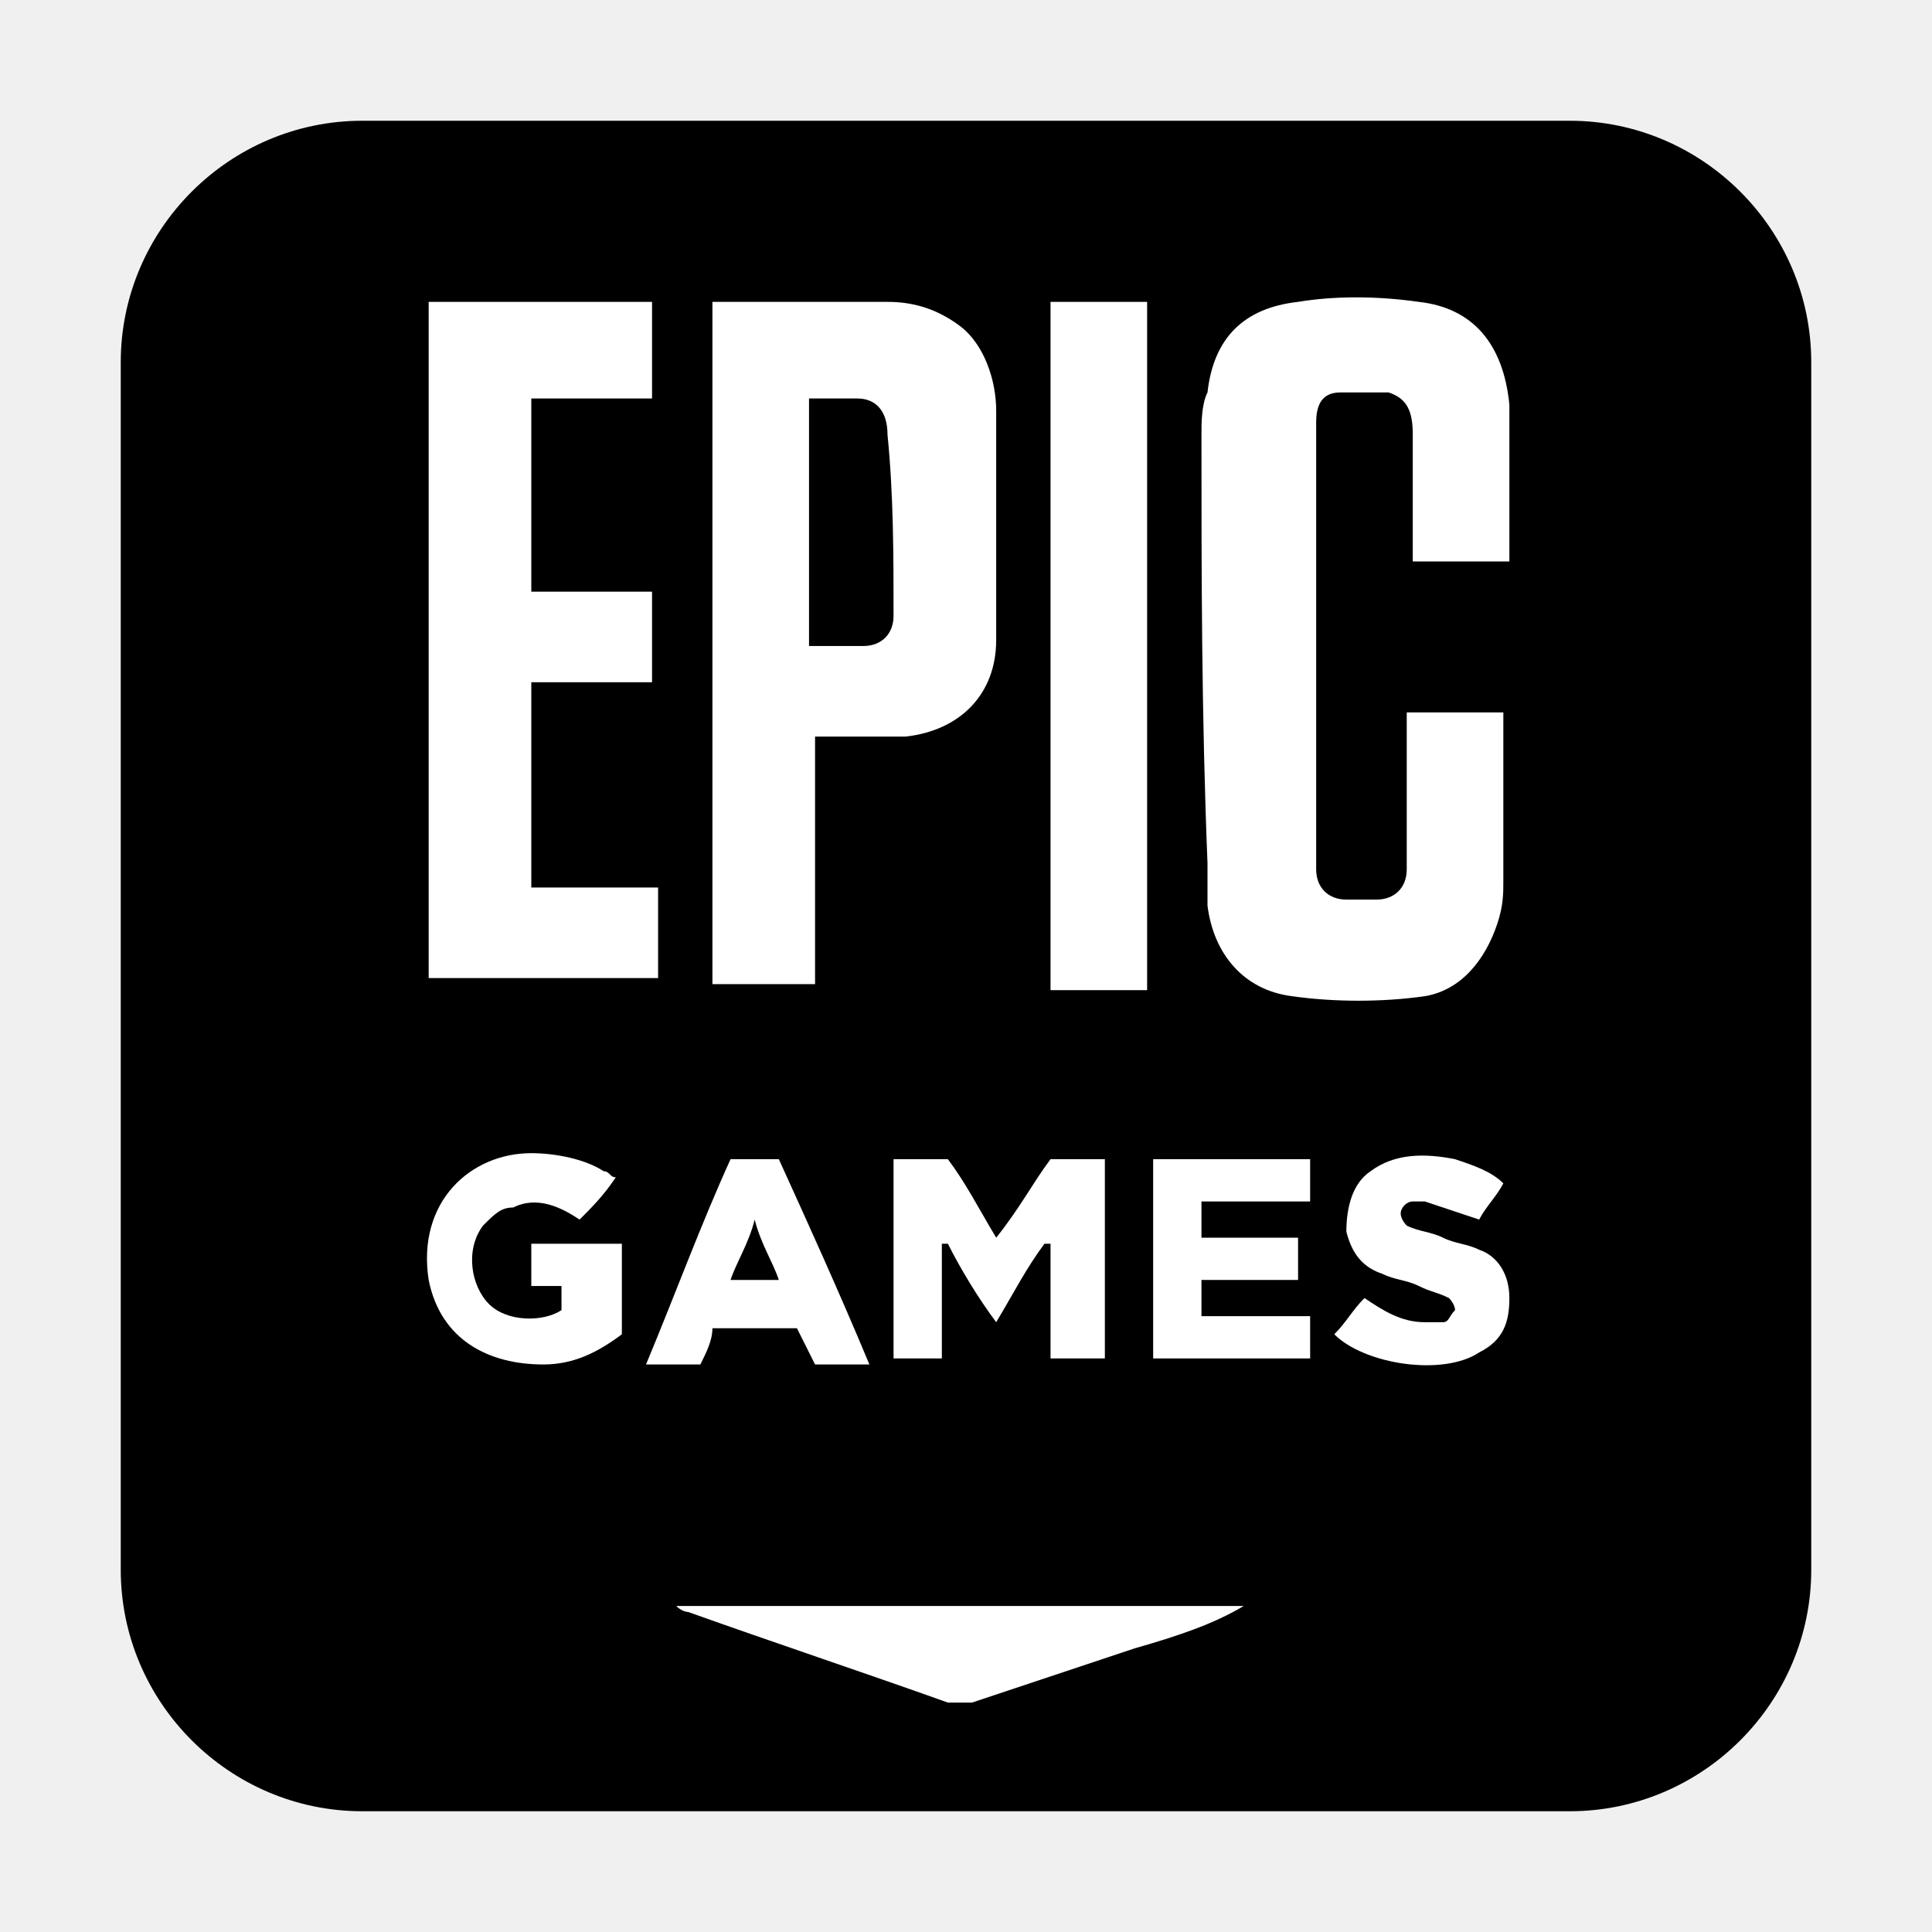
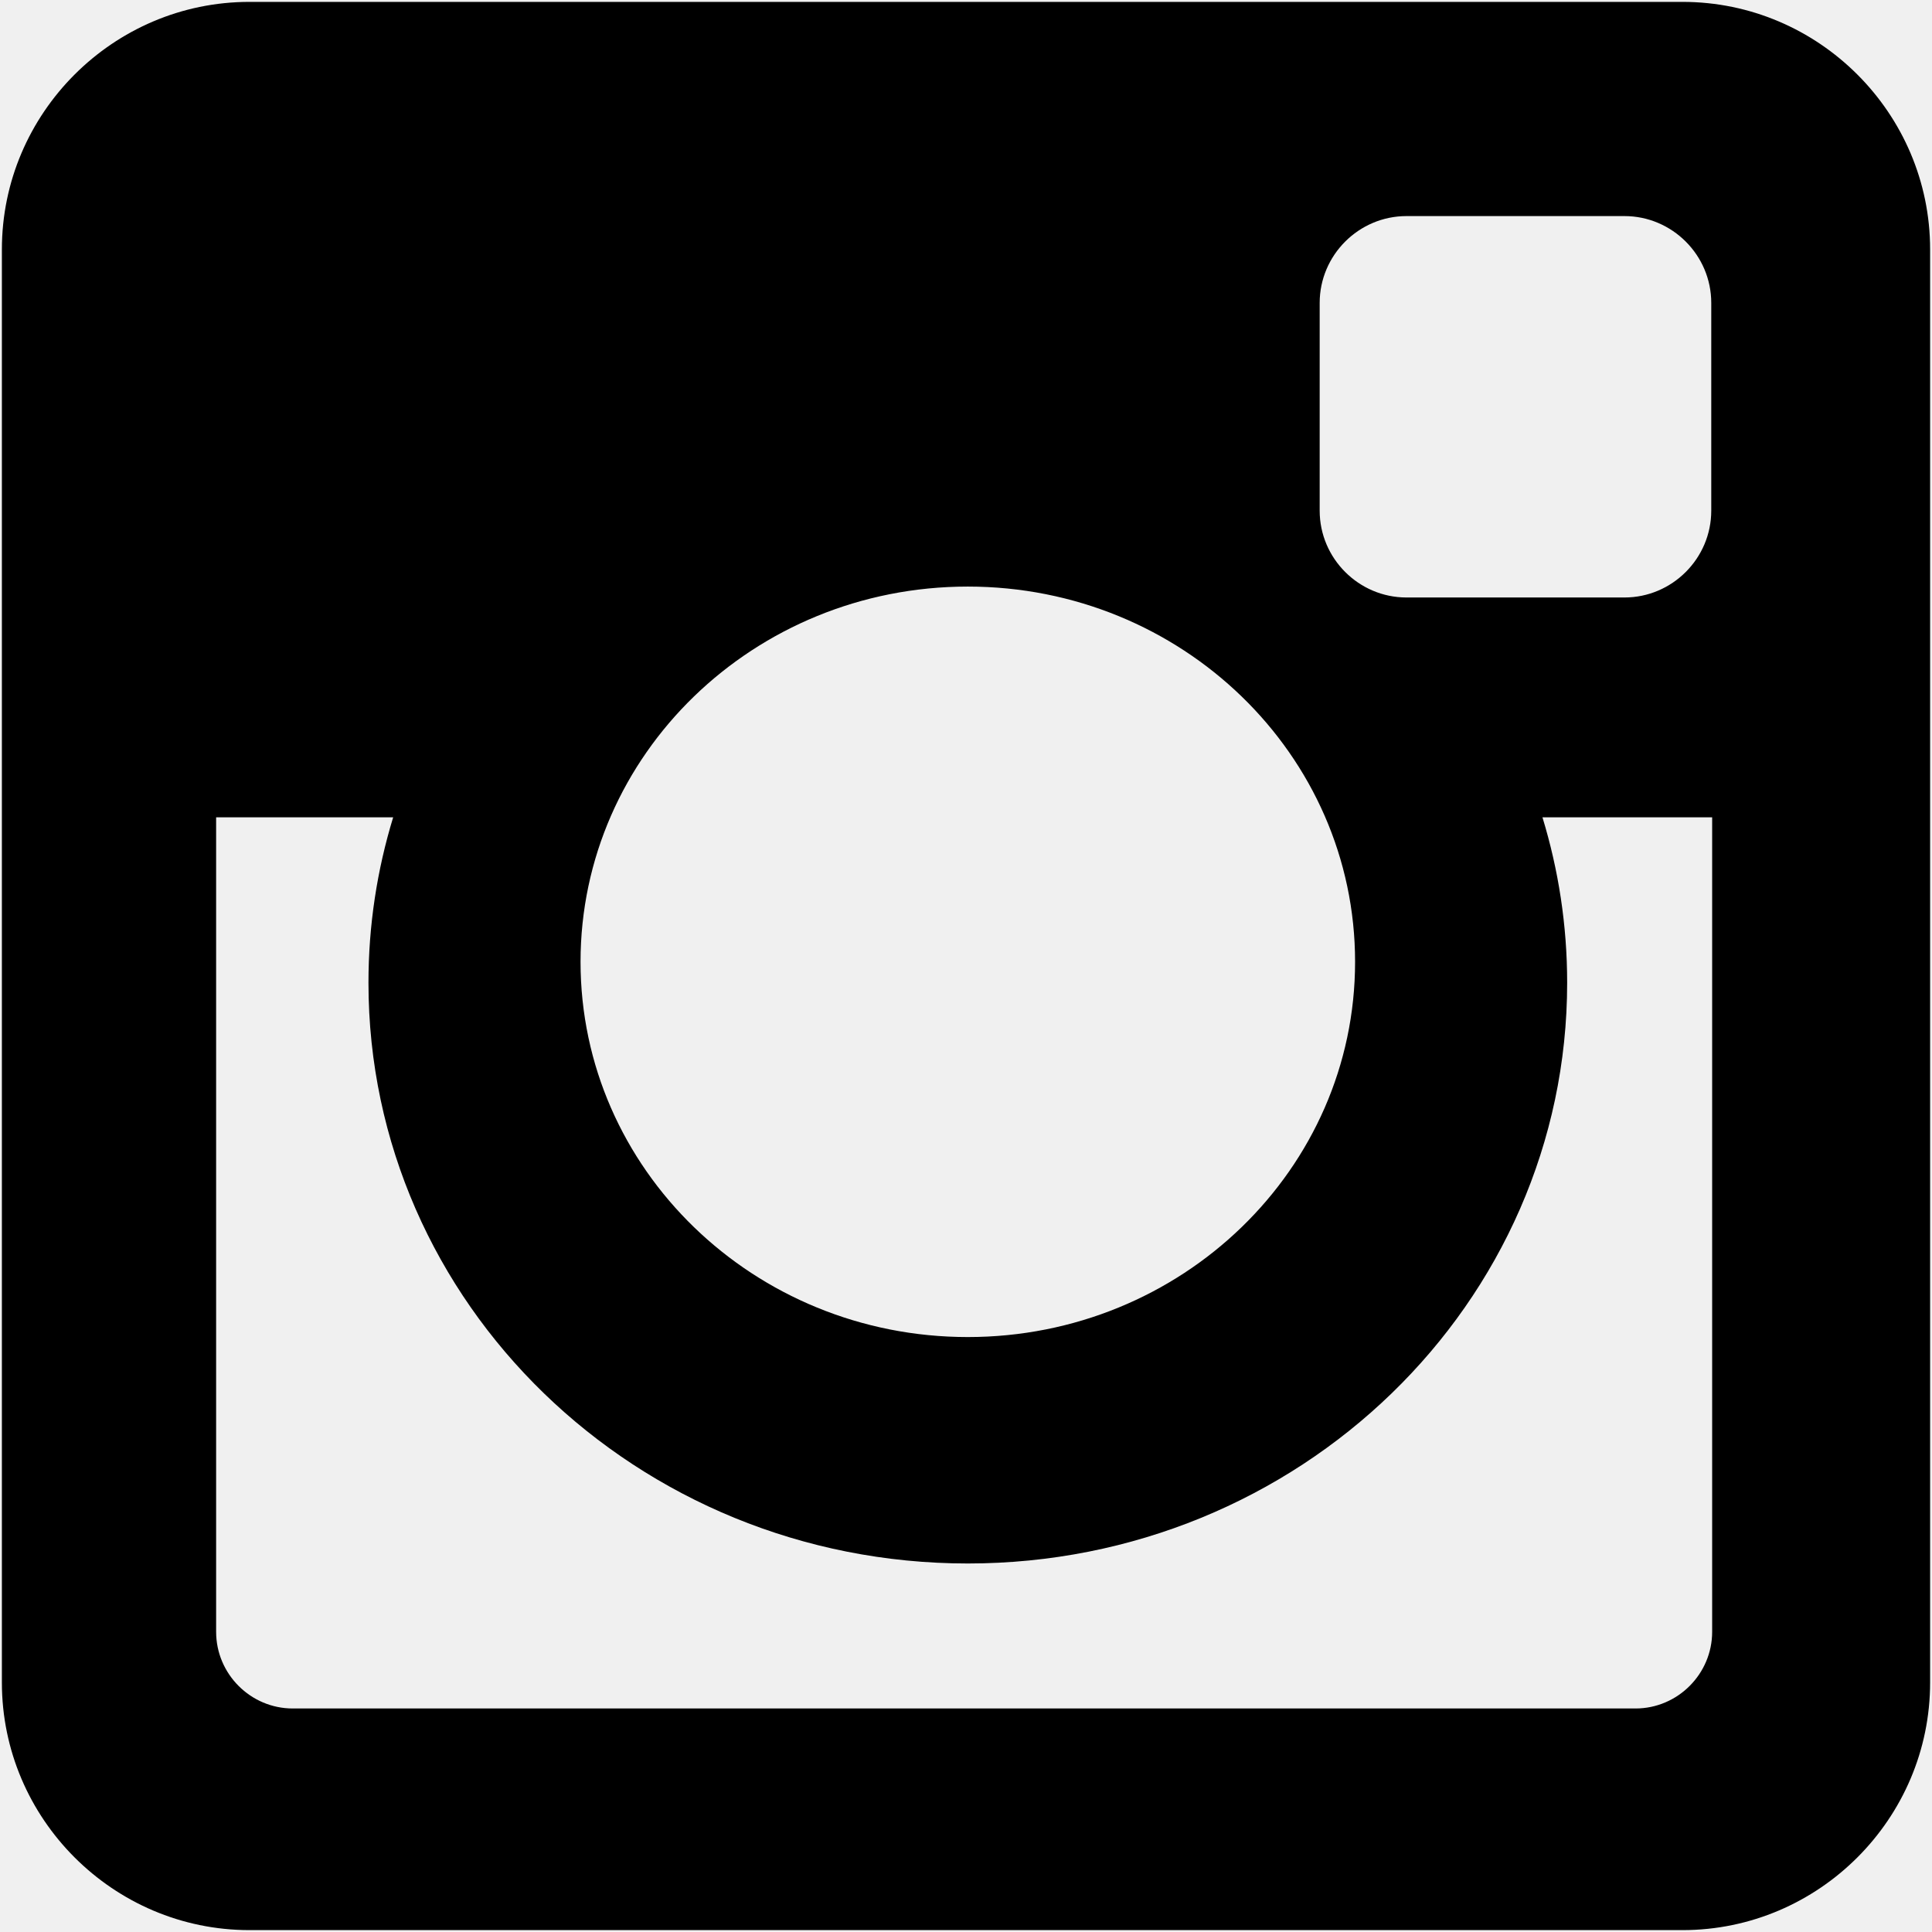
- <svg xmlns="http://www.w3.org/2000/svg" width="800px" height="800px" viewBox="0 0 32 32" id="Camada_1" version="1.1" xml:space="preserve">
-   <style type="text/css">
- 	.st0{fill:#FFFFFF;}
- </style>
-   <path d="M6,2h20c2.2,0,4,1.8,4,4v20c0,2.2-1.8,4-4,4H6c-2.2,0-4-1.8-4-4V6C2,3.8,3.8,2,6,2z" />
-   <g>
-     <path class="st0" d="M19.9,7.2c0-0.2,0-0.5,0.1-0.7c0.1-0.9,0.6-1.4,1.5-1.5c0.6-0.1,1.3-0.1,2,0c0.9,0.1,1.4,0.7,1.5,1.7   c0,0.8,0,1.7,0,2.5c0,0,0,0,0,0.1h-1.6c0-0.1,0-0.2,0-0.2c0-0.6,0-1.3,0-1.9c0-0.4-0.1-0.6-0.4-0.7c-0.2,0-0.5,0-0.8,0   c-0.3,0-0.4,0.2-0.4,0.5c0,0.1,0,0.2,0,0.3c0,2.3,0,4.6,0,6.8c0,0.1,0,0.2,0,0.3c0,0.3,0.2,0.5,0.5,0.5c0.2,0,0.4,0,0.5,0   c0.3,0,0.5-0.2,0.5-0.5c0-0.1,0-0.3,0-0.4c0-0.7,0-1.3,0-2c0-0.1,0-0.2,0-0.2h1.6c0,0.1,0,0.1,0,0.2c0,0.9,0,1.7,0,2.6   c0,0.2,0,0.4-0.1,0.7c-0.2,0.6-0.6,1.1-1.2,1.2c-0.7,0.1-1.5,0.1-2.2,0c-0.8-0.1-1.3-0.7-1.4-1.5c0-0.2,0-0.5,0-0.7   C19.9,11.8,19.9,9.5,19.9,7.2L19.9,7.2z" />
-     <path class="st0" d="M17.3,5H19v11.4h-1.6V5z" />
-     <path class="st0" d="M17.4,19.2h0.9v3.3h-0.9v-1.9l-0.1,0c-0.3,0.4-0.5,0.8-0.8,1.3c-0.3-0.4-0.6-0.9-0.8-1.3h-0.1v1.9h-0.8v-3.3   h0.9c0.3,0.4,0.5,0.8,0.8,1.3C16.9,20,17.1,19.6,17.4,19.2L17.4,19.2z" />
-     <path class="st0" d="M7.1,5h3.7l0,1.6H8.8v3.2h2v1.5h-2v3.4h2.1v1.5H7.1L7.1,5z" />
-     <path class="st0" d="M10.3,22.1c-0.4,0.3-0.8,0.5-1.3,0.5c-0.9,0-1.7-0.4-1.9-1.4c-0.2-1.3,0.7-2.1,1.7-2.1c0.4,0,0.9,0.1,1.2,0.3   c0.1,0,0.1,0.1,0.2,0.1C10,19.8,9.8,20,9.6,20.2c-0.3-0.2-0.7-0.4-1.1-0.2C8.3,20,8.2,20.1,8,20.3c-0.3,0.4-0.2,1,0.1,1.3   c0.3,0.3,0.9,0.3,1.2,0.1v-0.4H8.8v-0.7h1.5L10.3,22.1L10.3,22.1z" />
-     <path class="st0" d="M18.8,27.3c-0.9,0.3-1.8,0.6-2.7,0.9c-0.1,0-0.2,0-0.4,0c-1.4-0.5-2.9-1-4.3-1.5c0,0-0.1,0-0.2-0.1h9.4v0   C20.1,26.9,19.5,27.1,18.8,27.3L18.8,27.3z" />
-     <path class="st0" d="M21.8,22.5h-2.7v-3.3h2.6v0.7h-1.8v0.6h1.6v0.7h-1.6v0.6h1.8V22.5z" />
-     <path class="st0" d="M24.5,22.4c-0.6,0.4-1.9,0.2-2.4-0.3c0.2-0.2,0.3-0.4,0.5-0.6c0.3,0.2,0.6,0.4,1,0.4c0.1,0,0.2,0,0.3,0   c0.1,0,0.1-0.1,0.2-0.2c0-0.1-0.1-0.2-0.1-0.2c-0.2-0.1-0.3-0.1-0.5-0.2c-0.2-0.1-0.4-0.1-0.6-0.2c-0.3-0.1-0.5-0.3-0.6-0.7   c0-0.4,0.1-0.8,0.4-1c0.4-0.3,0.9-0.3,1.4-0.2c0.3,0.1,0.6,0.2,0.8,0.4c-0.1,0.2-0.3,0.4-0.4,0.6c-0.3-0.1-0.6-0.2-0.9-0.3   c-0.1,0-0.2,0-0.2,0c-0.1,0-0.2,0.1-0.2,0.2c0,0.1,0.1,0.2,0.1,0.2c0.2,0.1,0.4,0.1,0.6,0.2c0.2,0.1,0.4,0.1,0.6,0.2   c0.3,0.1,0.5,0.4,0.5,0.8C25,21.9,24.9,22.2,24.5,22.4L24.5,22.4z" />
-     <path class="st0" d="M16.5,6.8c0-0.5-0.2-1.1-0.6-1.4C15.5,5.1,15.1,5,14.7,5c-0.9,0-1.8,0-2.7,0c-0.1,0-0.2,0-0.2,0v11.3h1.7v-4.1   c0.1,0,0.2,0,0.3,0c0.4,0,0.8,0,1.2,0c0.9-0.1,1.5-0.7,1.5-1.6C16.5,9.3,16.5,8.1,16.5,6.8L16.5,6.8z M14.8,10.2   c0,0.3-0.2,0.5-0.5,0.5c-0.3,0-0.6,0-0.9,0V6.6c0.3,0,0.6,0,0.8,0c0.3,0,0.5,0.2,0.5,0.6C14.8,8.2,14.8,9.2,14.8,10.2z" />
-     <path class="st0" d="M12.9,19.2h-0.8c-0.5,1.1-0.9,2.2-1.4,3.4h0.9c0.1-0.2,0.2-0.4,0.2-0.6h1.4c0.1,0.2,0.2,0.4,0.3,0.6h0.9   C13.9,21.4,13.4,20.3,12.9,19.2L12.9,19.2z M12.1,21.2c0.1-0.3,0.3-0.6,0.4-1c0.1,0.4,0.3,0.7,0.4,1H12.1z" />
+ <svg xmlns="http://www.w3.org/2000/svg" fill="#000000" version="1.1" width="800px" height="800px" viewBox="0 0 512 512" enable-background="new 0 0 512 512" xml:space="preserve">
+   <g id="5151e0c8492e5103c096af88a50059a5">
+     <path display="inline" fill-rule="evenodd" clip-rule="evenodd" d="M66.084,0.5h379.819c36.079,0,65.597,29.505,65.597,65.584   v379.819c0,36.079-29.518,65.597-65.597,65.597H66.084C30.005,511.5,0.5,481.982,0.5,445.903V66.084   C0.5,30.005,30.005,0.5,66.084,0.5L66.084,0.5z M372.734,57.264c-12.65,0-23.005,10.355-23.005,23.005v55.067   c0,12.65,10.354,23.005,23.005,23.005h57.762c12.65,0,23.005-10.354,23.005-23.005V80.269c0-12.65-10.354-23.005-23.005-23.005   H372.734L372.734,57.264z M453.738,216.59h-44.975c4.254,13.897,6.55,28.606,6.55,43.852c0,84.996-71.111,153.898-158.839,153.898   c-87.716,0-158.827-68.902-158.827-153.898c0-15.245,2.295-29.954,6.55-43.852H57.276v215.853c0,11.178,9.132,20.322,20.311,20.322   h355.841c11.166,0,20.311-9.145,20.311-20.322V216.59L453.738,216.59z M256.475,155.447c-56.677,0-102.625,44.525-102.625,99.443   s45.948,99.443,102.625,99.443c56.688,0,102.636-44.525,102.636-99.443S313.163,155.447,256.475,155.447z">
+ 
+ </path>
  </g>
</svg>
